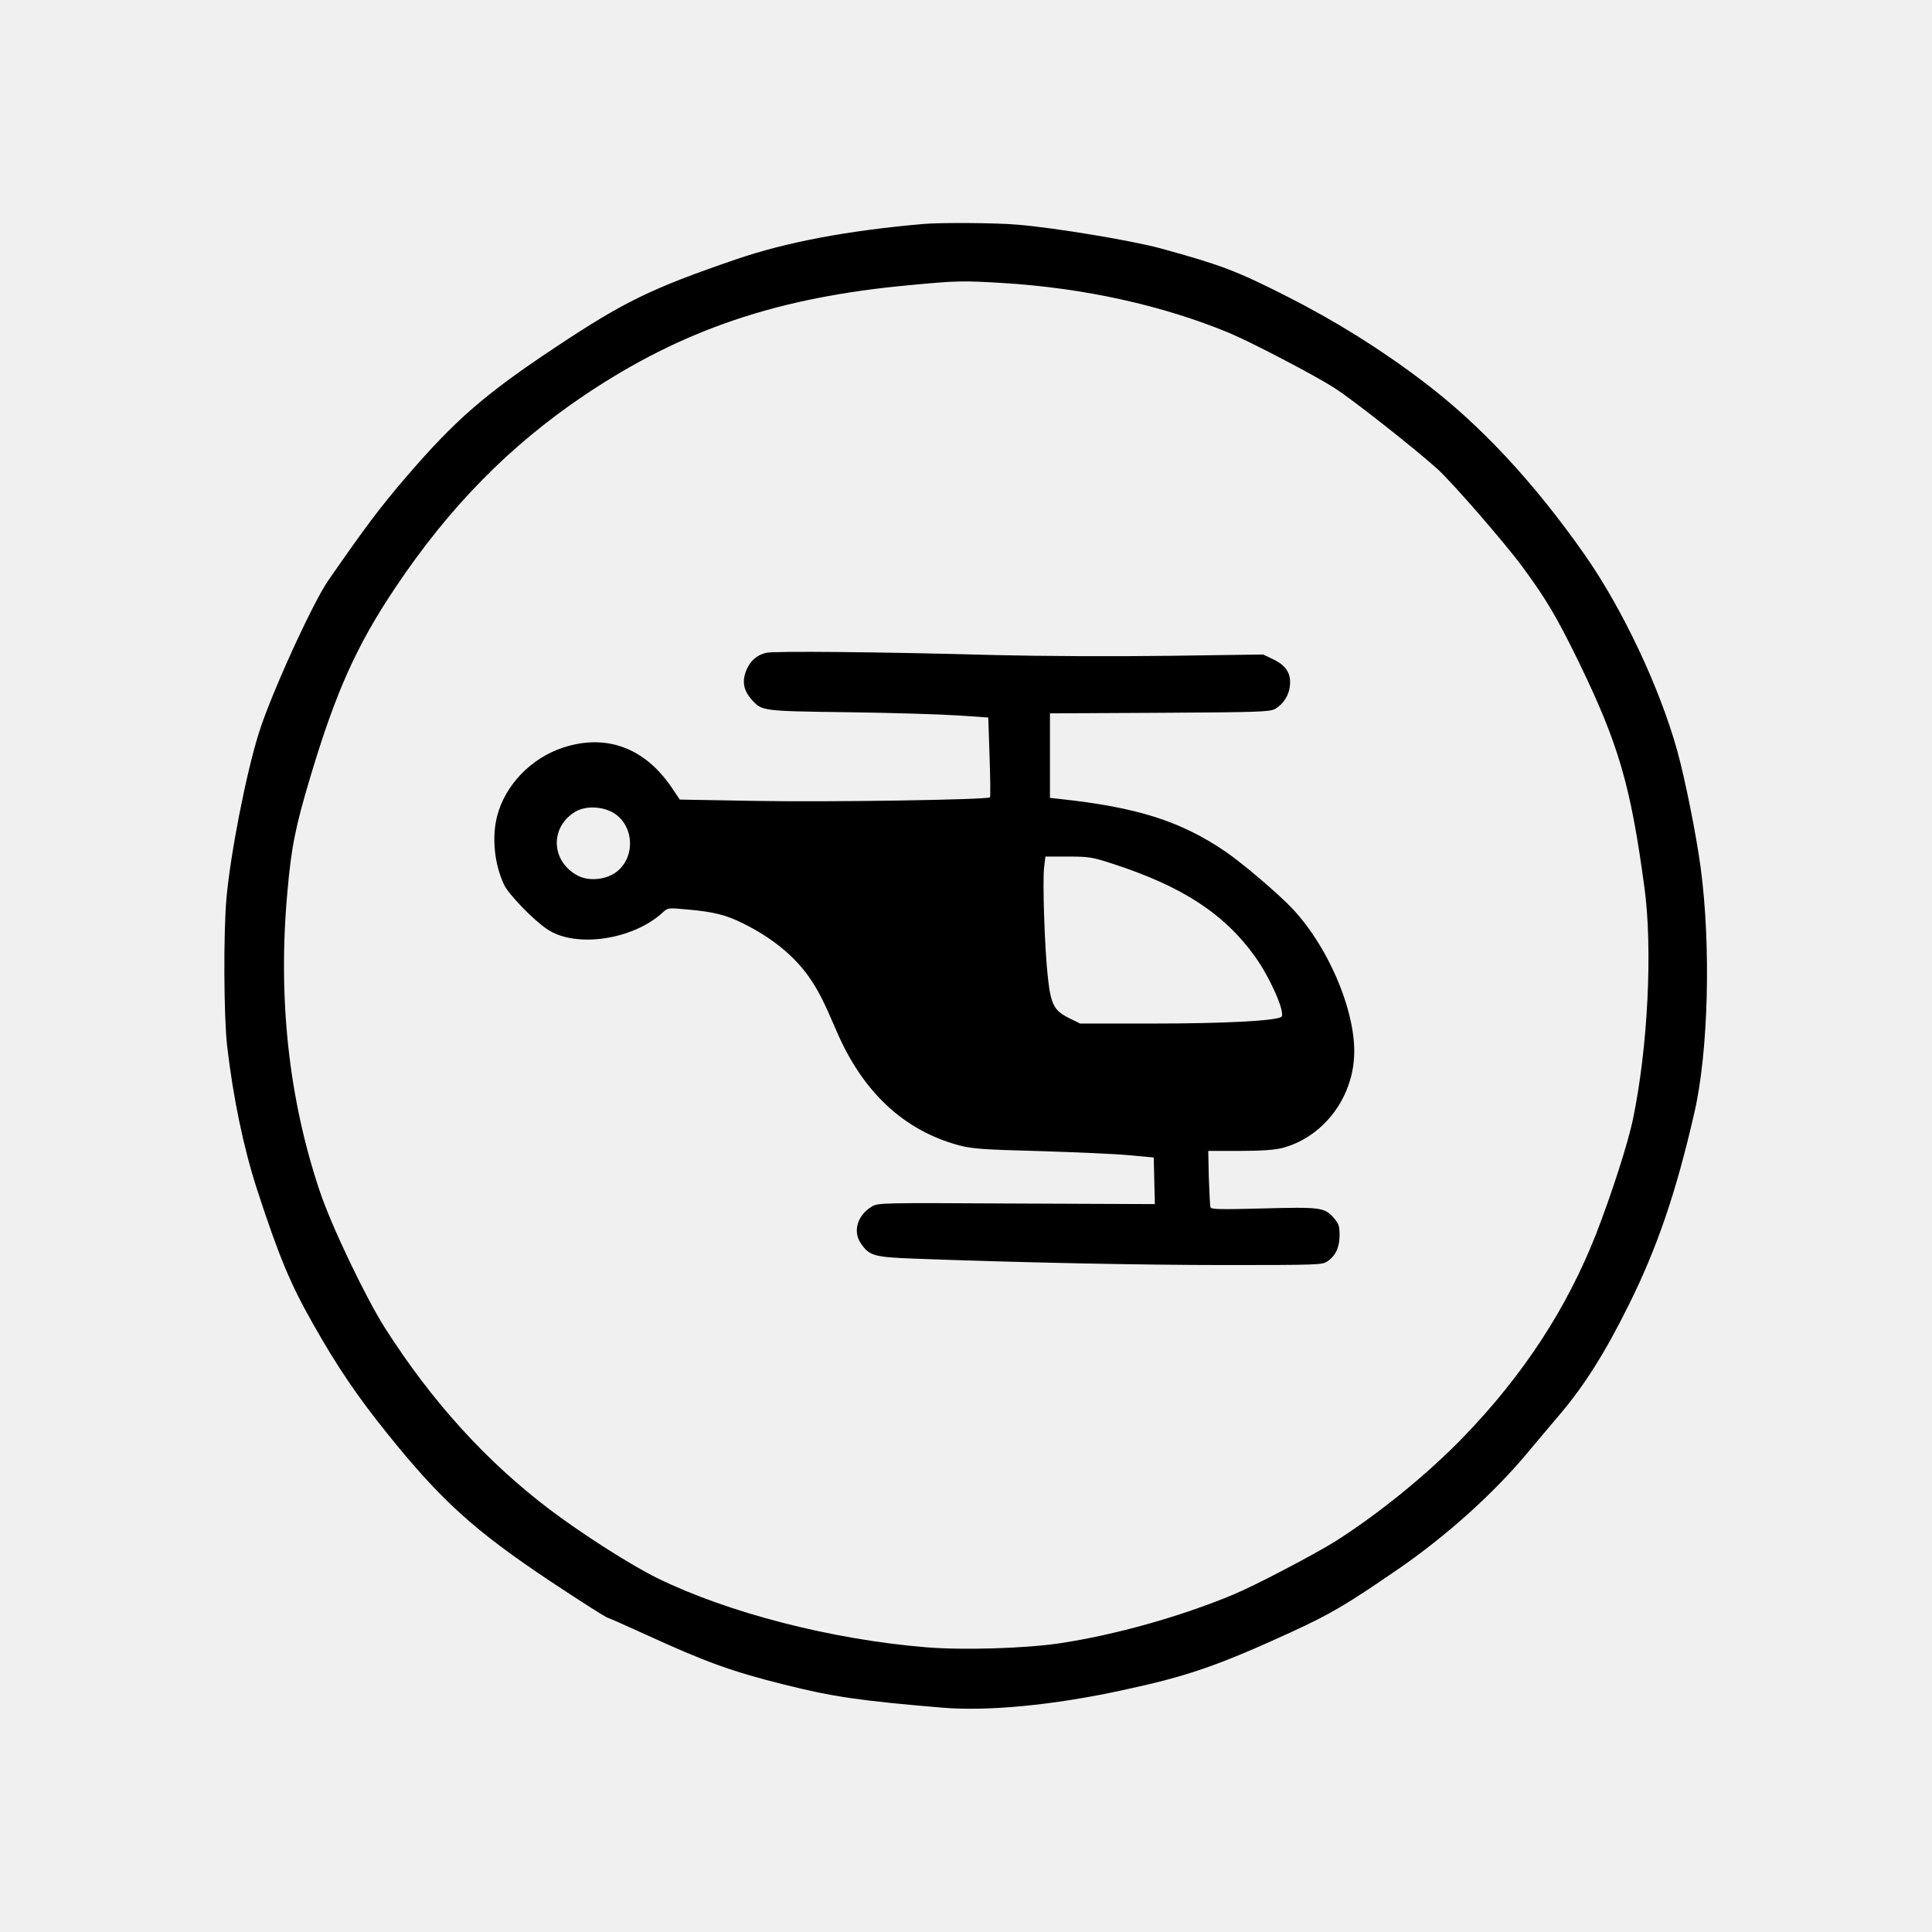
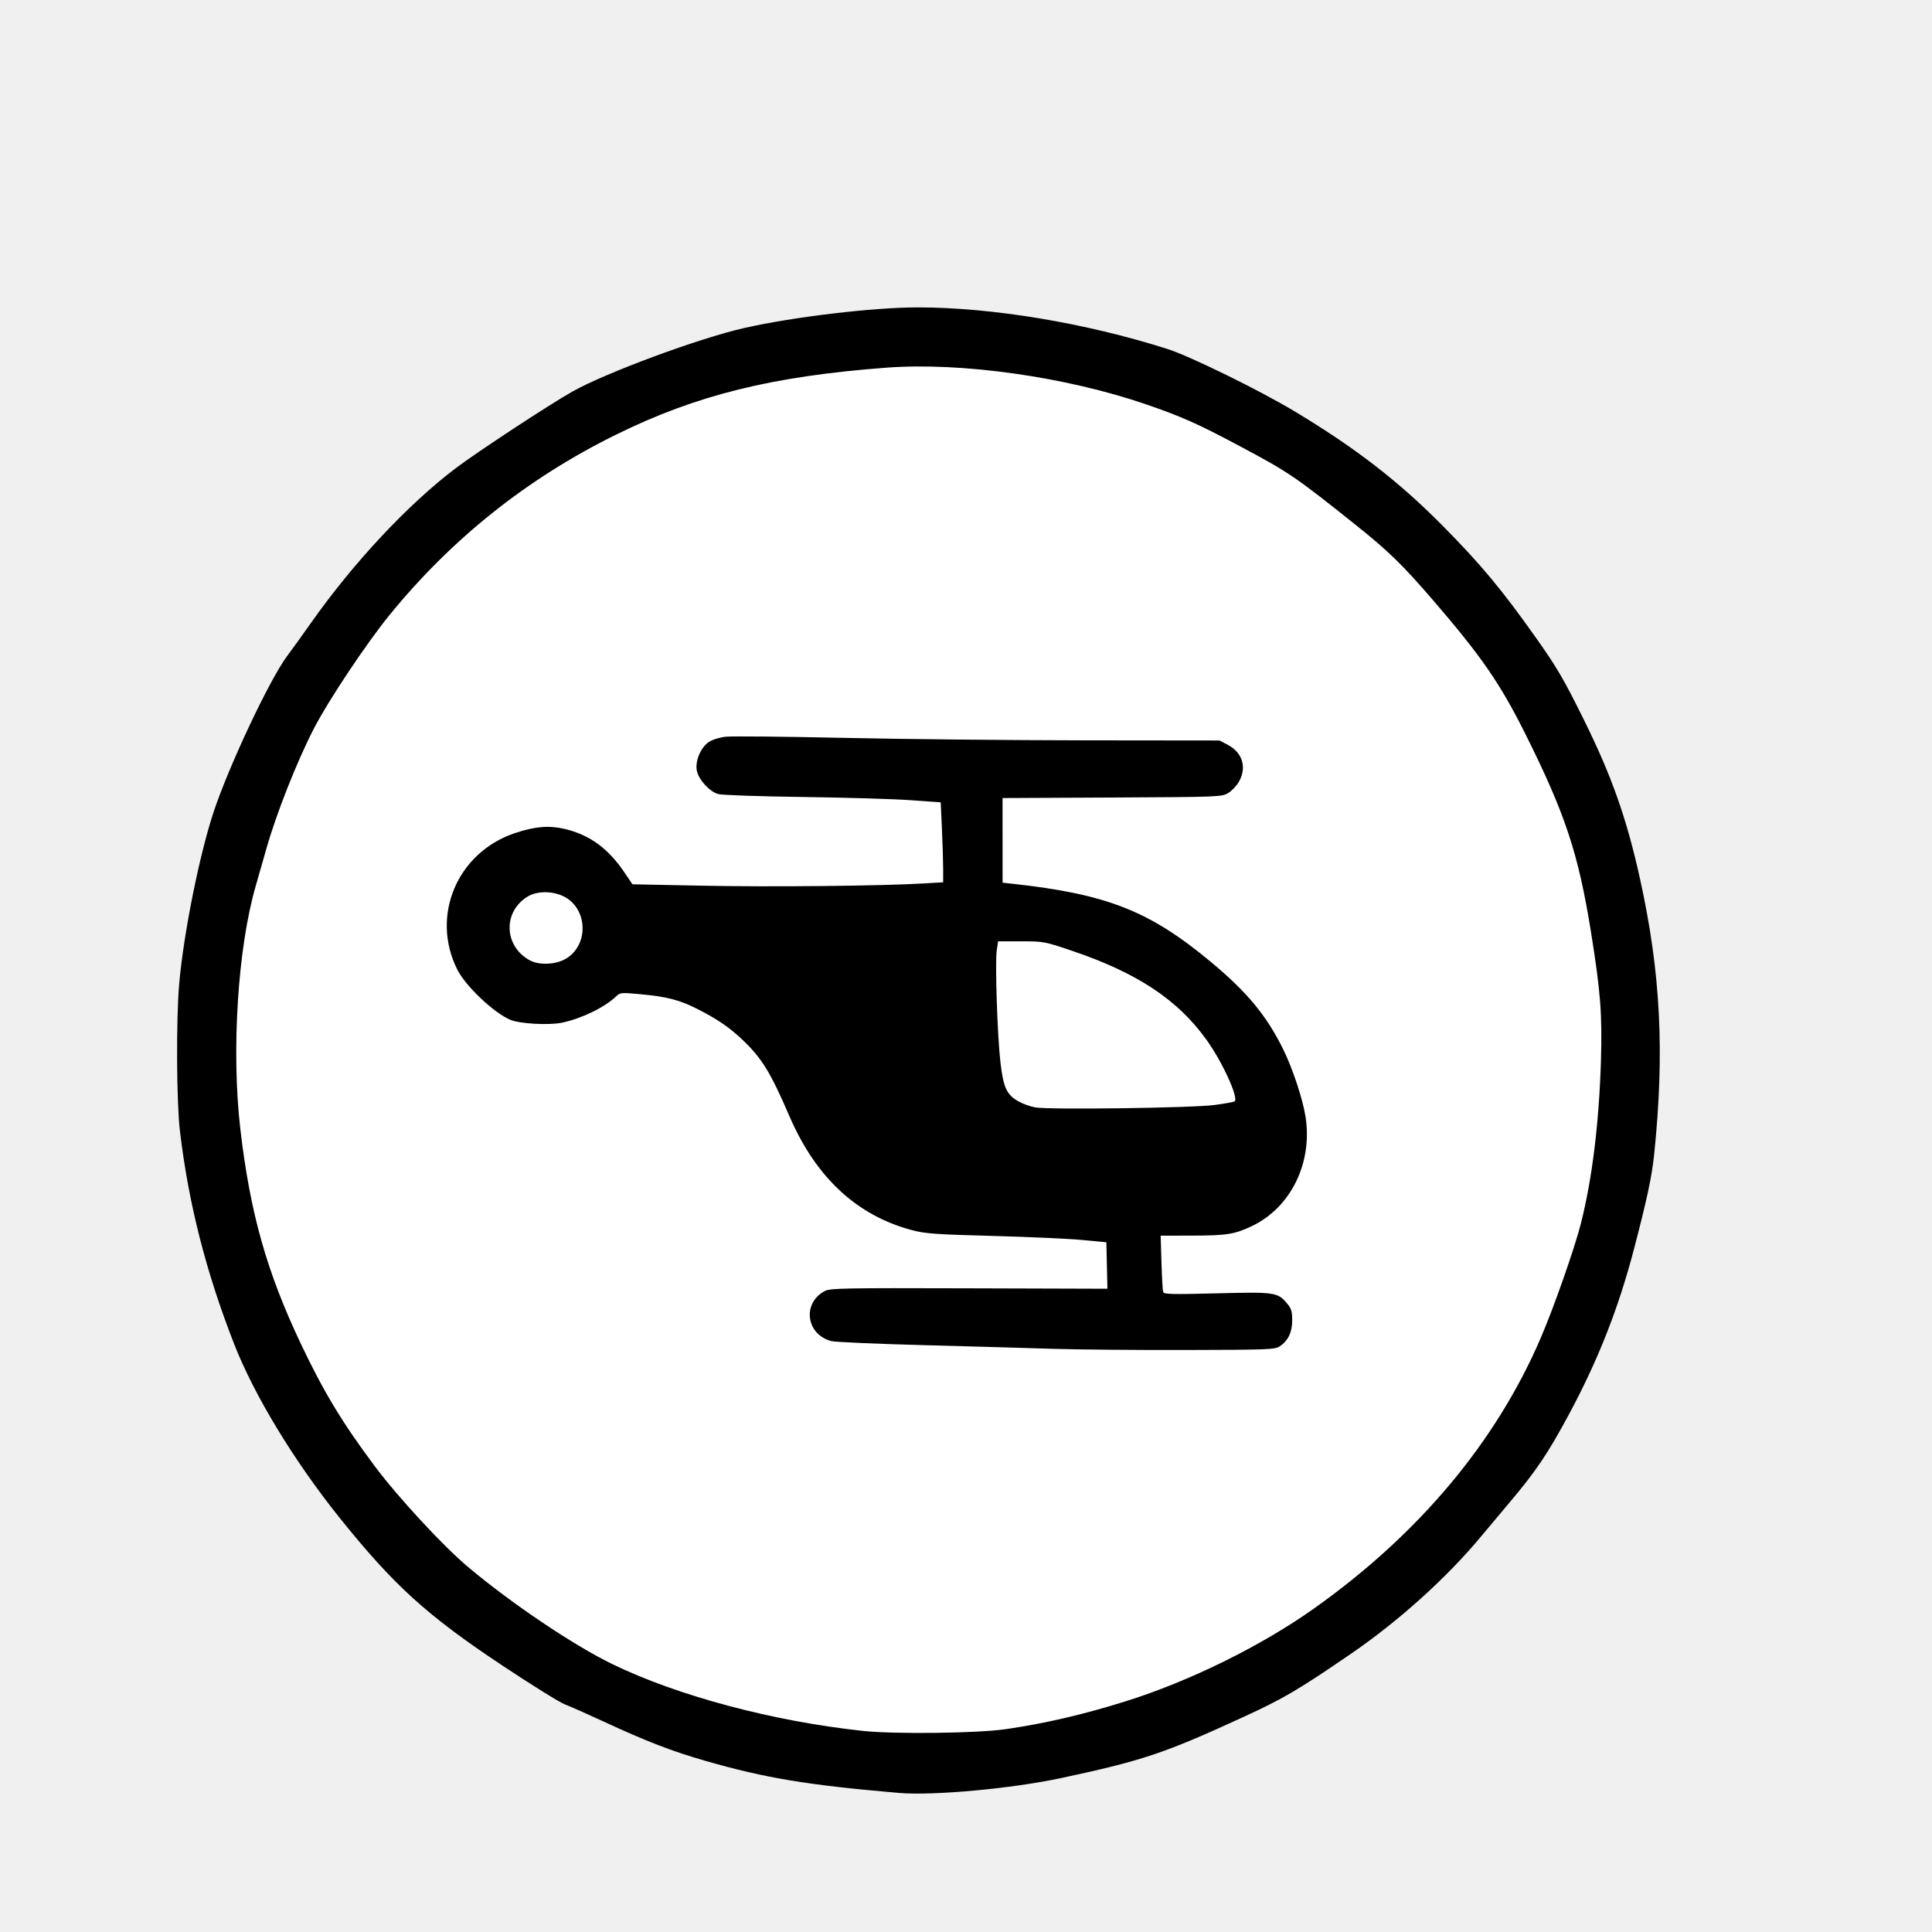
- <svg xmlns="http://www.w3.org/2000/svg" version="1.0" width="1024pt" height="1024pt" viewBox="0 0 1024 1024" preserveAspectRatio="xMidYMid meet">
-   <g transform="translate(0,1024) scale(0.1,-0.1)" fill="#000000" stroke="none">
-     <path d="M4895 9053 c-401 -35 -727 -96 -995 -188 -449 -154 -594 -225 -955 -465 -375 -249 -530 -384 -788 -683 -140 -163 -220 -269 -418 -555 -83 -120 -305 -607 -367 -807 -68 -216 -151 -642 -172 -879 -16 -187 -14 -623 4 -781 32 -275 87 -538 157 -755 117 -359 177 -503 296 -713 129 -229 235 -385 394 -583 285 -355 462 -516 866 -785 155 -103 293 -191 305 -194 13 -4 101 -43 197 -87 321 -147 461 -198 739 -267 253 -64 406 -86 837 -122 240 -20 588 13 952 92 345 74 505 129 898 309 210 97 287 142 565 333 256 176 510 404 692 624 35 42 109 130 166 197 128 151 238 324 363 576 152 305 253 600 350 1025 74 322 88 883 33 1295 -23 172 -82 468 -124 620 -93 335 -290 753 -491 1040 -270 385 -553 689 -856 918 -229 174 -469 323 -724 452 -266 135 -349 166 -669 254 -153 41 -552 108 -755 125 -111 10 -407 12 -500 4z m420 -313 c428 -26 847 -118 1201 -265 113 -47 450 -223 555 -290 100 -64 427 -322 548 -431 80 -73 354 -388 450 -518 128 -174 180 -262 301 -509 210 -434 273 -651 346 -1192 44 -325 18 -847 -61 -1227 -27 -130 -114 -399 -196 -610 -154 -392 -385 -746 -701 -1073 -190 -197 -452 -410 -683 -556 -109 -68 -425 -234 -539 -281 -278 -116 -627 -214 -921 -258 -182 -27 -511 -37 -706 -21 -501 41 -1050 183 -1424 366 -137 67 -393 230 -567 361 -339 256 -628 574 -878 966 -103 163 -283 539 -344 721 -165 489 -224 1023 -173 1587 21 240 43 350 123 616 134 447 243 691 449 999 288 430 607 754 1005 1022 518 347 1023 518 1725 582 245 23 274 24 490 11z" />
-     <path d="M4061 6780 c-50 -12 -84 -42 -105 -92 -24 -58 -16 -106 27 -155 55 -62 54 -62 514 -68 230 -3 491 -11 579 -17 l162 -11 7 -209 c4 -115 5 -211 2 -214 -13 -13 -864 -26 -1238 -19 l-406 7 -43 64 c-143 211 -347 286 -574 212 -170 -55 -308 -198 -351 -363 -29 -113 -15 -255 37 -365 24 -51 159 -190 231 -237 151 -99 454 -54 611 92 26 24 27 24 134 14 136 -12 203 -29 294 -75 150 -75 265 -169 343 -278 51 -73 79 -128 149 -291 139 -324 358 -528 651 -606 70 -18 124 -22 425 -30 190 -6 404 -15 475 -22 l130 -12 3 -124 3 -123 -733 3 c-718 4 -734 4 -767 -16 -76 -45 -102 -131 -59 -194 45 -67 70 -74 282 -82 562 -21 1198 -34 1651 -34 476 0 513 1 538 18 45 29 67 75 67 139 0 50 -4 62 -30 92 -50 57 -71 59 -376 51 -226 -6 -275 -5 -278 6 -3 8 -6 78 -9 157 l-3 142 166 0 c117 0 183 5 225 15 207 54 363 246 381 469 20 230 -126 587 -326 800 -72 77 -267 243 -357 304 -236 160 -466 233 -873 277 l-55 6 0 224 0 224 580 3 c528 3 583 5 612 20 45 25 76 73 80 127 6 63 -22 105 -90 137 l-52 25 -500 -7 c-291 -4 -675 -2 -920 4 -618 17 -1175 22 -1214 12z m-823 -841 c125 -61 137 -249 20 -327 -55 -36 -139 -42 -194 -14 -143 74 -152 256 -16 339 49 30 129 31 190 2z m2653 -275 c375 -121 599 -267 763 -497 82 -116 162 -301 137 -317 -35 -21 -306 -35 -676 -35 l-390 0 -57 28 c-81 40 -98 71 -114 216 -17 148 -29 508 -20 584 l7 57 120 0 c110 0 128 -3 230 -36z" />
+ <svg xmlns="http://www.w3.org/2000/svg" version="1.1" id="svg1775" width="1024" height="1024" viewBox="0 0 1024 1024">
+   <defs id="defs1779" />
+   <g id="g1781">
+     <g id="g5371">
+       <ellipse style="fill:#ffffff;stroke:#000000;stroke-width:1.744;stroke-dashoffset:1.134;paint-order:stroke fill markers" id="path5364" cx="487.556" cy="558.906" rx="388.532" ry="385.89" />
+       <path style="fill:#000000" d="m 476.395,950.28 c -48.287,-4.132 -70.594,-7.827 -102.437,-16.966 -17.678,-5.074 -31.375,-10.36 -53.896,-20.799 -8.617,-3.994 -17.917,-8.114 -20.667,-9.154 -2.75,-1.041 -17.6,-10.268 -33,-20.506 -40.261,-26.765 -57.618,-42.52 -86.454,-78.473 -24.059,-29.997 -45.217,-64.86 -55.809,-91.959 -14.993,-38.358 -24.213,-74.571 -28.772,-113 -1.81,-15.253 -2.032,-58.974 -0.396,-77.844 2.27,-26.187 10.529,-67.615 18.073,-90.656 7.907,-24.15 29.646,-70.392 39.05,-83.067 3.034,-4.088 8.683,-11.933 12.555,-17.433 22.669,-32.201 51.487,-63.026 76.935,-82.292 11.271,-8.533 49.664,-33.75 61.818,-40.602 17.646,-9.949 67.187,-28.276 91,-33.664 26.177,-5.923 68.37,-10.941 91.995,-10.941 39.566,0 89.27,8.284 132.505,22.086 11.942,3.812 49.053,22.035 67.5,33.144 32.15,19.363 54.822,36.88 78,60.267 20.414,20.598 31.713,34.165 49.971,60.003 10.905,15.432 14.484,21.567 25.088,43 14.809,29.934 22.732,52.39 29.812,84.5 10.896,49.415 13.066,91.558 7.501,145.667 -1.222,11.881 -3.69,23.492 -10.7,50.333 -8.242,31.562 -19.073,59.066 -34.675,88.055 -11.058,20.545 -17.468,30.032 -31.447,46.539 -4.702,5.552 -11.335,13.461 -14.74,17.576 -18.161,21.944 -43.704,44.992 -69.309,62.539 -27.681,18.97 -35.485,23.561 -56.513,33.244 -41.976,19.331 -53.715,23.276 -96.567,32.456 -26.545,5.686 -68.143,9.512 -86.42,7.948 z m 56.5,-33.762 c 20.891,-3.029 40.991,-7.69 63.5,-14.726 33.96,-10.615 71.854,-29.265 100,-49.217 55.658,-39.452 96.64,-88.396 120.359,-143.739 6.934,-16.179 17.896,-47.459 21.171,-60.412 5.966,-23.594 9.609,-53.231 10.606,-86.278 0.731,-24.243 -0.212,-36.535 -5.196,-67.686 -6.741,-42.134 -13.725,-63.199 -35.157,-106.036 -13.103,-26.19 -23.123,-40.699 -48.249,-69.862 -16.549,-19.208 -23.842,-26.328 -41.035,-40.064 -32.69,-26.117 -35.523,-28.039 -62.564,-42.446 -21.459,-11.433 -30.223,-15.329 -48.936,-21.757 -42.394,-14.562 -97.81,-22.402 -137.391,-19.437 -60.708,4.547 -100.906,14.504 -143.609,35.573 -46.95,23.164 -86.907,54.999 -119.96,95.574 -12.391,15.211 -32.468,45.379 -40.214,60.426 -8.977,17.438 -20.143,45.792 -25.199,63.992 -1.07,3.85 -3.517,12.4 -5.44,19 -9.547,32.782 -13.029,87.582 -8.197,129 5.212,44.669 14.016,75.822 32.31,114.326 11.938,25.126 21.861,41.531 38.918,64.335 12.326,16.479 36.005,42.085 49.282,53.29 22.744,19.197 55.955,41.581 76.5,51.562 34.842,16.927 85.115,30.339 133,35.481 16.704,1.794 60.516,1.271 75.5,-0.901 z m 25,-201.619 c -12.375,-0.403 -42.975,-1.273 -68,-1.934 -25.025,-0.661 -47.167,-1.627 -49.205,-2.148 -13.494,-3.447 -15.679,-20.244 -3.457,-26.57 2.855,-1.478 10.261,-1.615 76.443,-1.412 l 73.281,0.225 -0.281,-12.318 -0.281,-12.318 -13,-1.222 c -7.15,-0.672 -28.525,-1.636 -47.5,-2.143 -30.096,-0.804 -35.521,-1.192 -42.5,-3.044 -29.279,-7.769 -50.982,-27.951 -64.992,-60.438 -9.998,-23.184 -14.513,-30.554 -24.67,-40.274 -7.08,-6.776 -13.673,-11.267 -24.621,-16.774 -9.085,-4.569 -15.761,-6.279 -29.53,-7.56 -10.343,-0.962 -10.908,-0.915 -13,1.097 -6.061,5.828 -18.33,11.809 -28.671,13.975 -6.913,1.448 -22.377,0.594 -27.423,-1.514 -8.615,-3.6 -23.612,-17.759 -28.018,-26.454 -14.445,-28.506 -0.242,-62.25 30.533,-72.54 10.457,-3.497 17.94,-4.13 26.15,-2.212 13.256,3.095 23.063,10.194 31.718,22.957 l 4.353,6.419 37.585,0.749 c 35.964,0.717 93.556,0.13 116.335,-1.186 l 10.75,-0.621 -0.004,-7.108 c -0.002,-3.909 -0.294,-13.444 -0.648,-21.187 l -0.644,-14.08 -16.102,-1.153 c -8.856,-0.634 -34.573,-1.397 -57.148,-1.695 -22.575,-0.298 -42.668,-0.989 -44.652,-1.537 -4.642,-1.282 -10.476,-7.7 -11.38,-12.519 -0.94,-5.009 2.089,-12.191 6.354,-15.065 1.873,-1.262 5.642,-2.445 8.976,-2.817 3.161,-0.352 30.947,-0.084 61.747,0.596 30.8,0.68 88.4,1.273 128,1.317 l 72,0.08 4.289,2.266 c 7.933,4.191 10.286,11.963 5.944,19.63 -1.229,2.169 -3.809,4.869 -5.734,6 -3.407,2.001 -5.04,2.063 -61.509,2.336 l -58.01,0.28 0.01,22.427 0.01,22.427 5.5,0.605 c 49.951,5.492 72.523,14.411 105.024,41.501 18.965,15.807 29.099,28.004 37.935,45.658 5.098,10.185 10.633,26.776 12.116,36.322 3.799,24.437 -7.798,48.084 -28.405,57.919 -9.118,4.352 -13.38,5.03 -31.784,5.057 l -16.614,0.025 0.438,14.25 c 0.241,7.838 0.641,14.878 0.888,15.646 0.378,1.173 4.89,1.281 28.285,0.678 30.928,-0.798 32.403,-0.586 37.413,5.367 2.244,2.667 2.703,4.176 2.7,8.886 -0.004,6.395 -2.184,10.939 -6.653,13.869 -2.549,1.671 -6.257,1.812 -50.298,1.908 -26.15,0.057 -57.67,-0.226 -70.045,-0.628 z m 85.711,-129.22 c 5.616,-0.739 10.483,-1.616 10.816,-1.949 2.089,-2.089 -6.632,-21.062 -15.069,-32.779 -15.212,-21.128 -36.67,-35.322 -70.958,-46.939 -14.785,-5.009 -15.174,-5.082 -27.189,-5.085 l -12.189,-0.003 -0.71,4.736 c -0.971,6.476 0.296,45.132 1.947,59.408 1.551,13.405 3.302,17.173 9.637,20.733 2.252,1.266 6.212,2.681 8.799,3.145 7.33,1.314 82.977,0.304 94.916,-1.267 z m -342.949,-77.979 c 11.697,-7.741 10.536,-26.58 -2.012,-32.655 -6.01,-2.91 -14.025,-2.852 -18.96,0.135 -13.233,8.012 -12.648,26.328 1.081,33.794 5.285,2.874 14.517,2.283 19.891,-1.274 z" id="path5210" />
+     </g>
  </g>
</svg>
